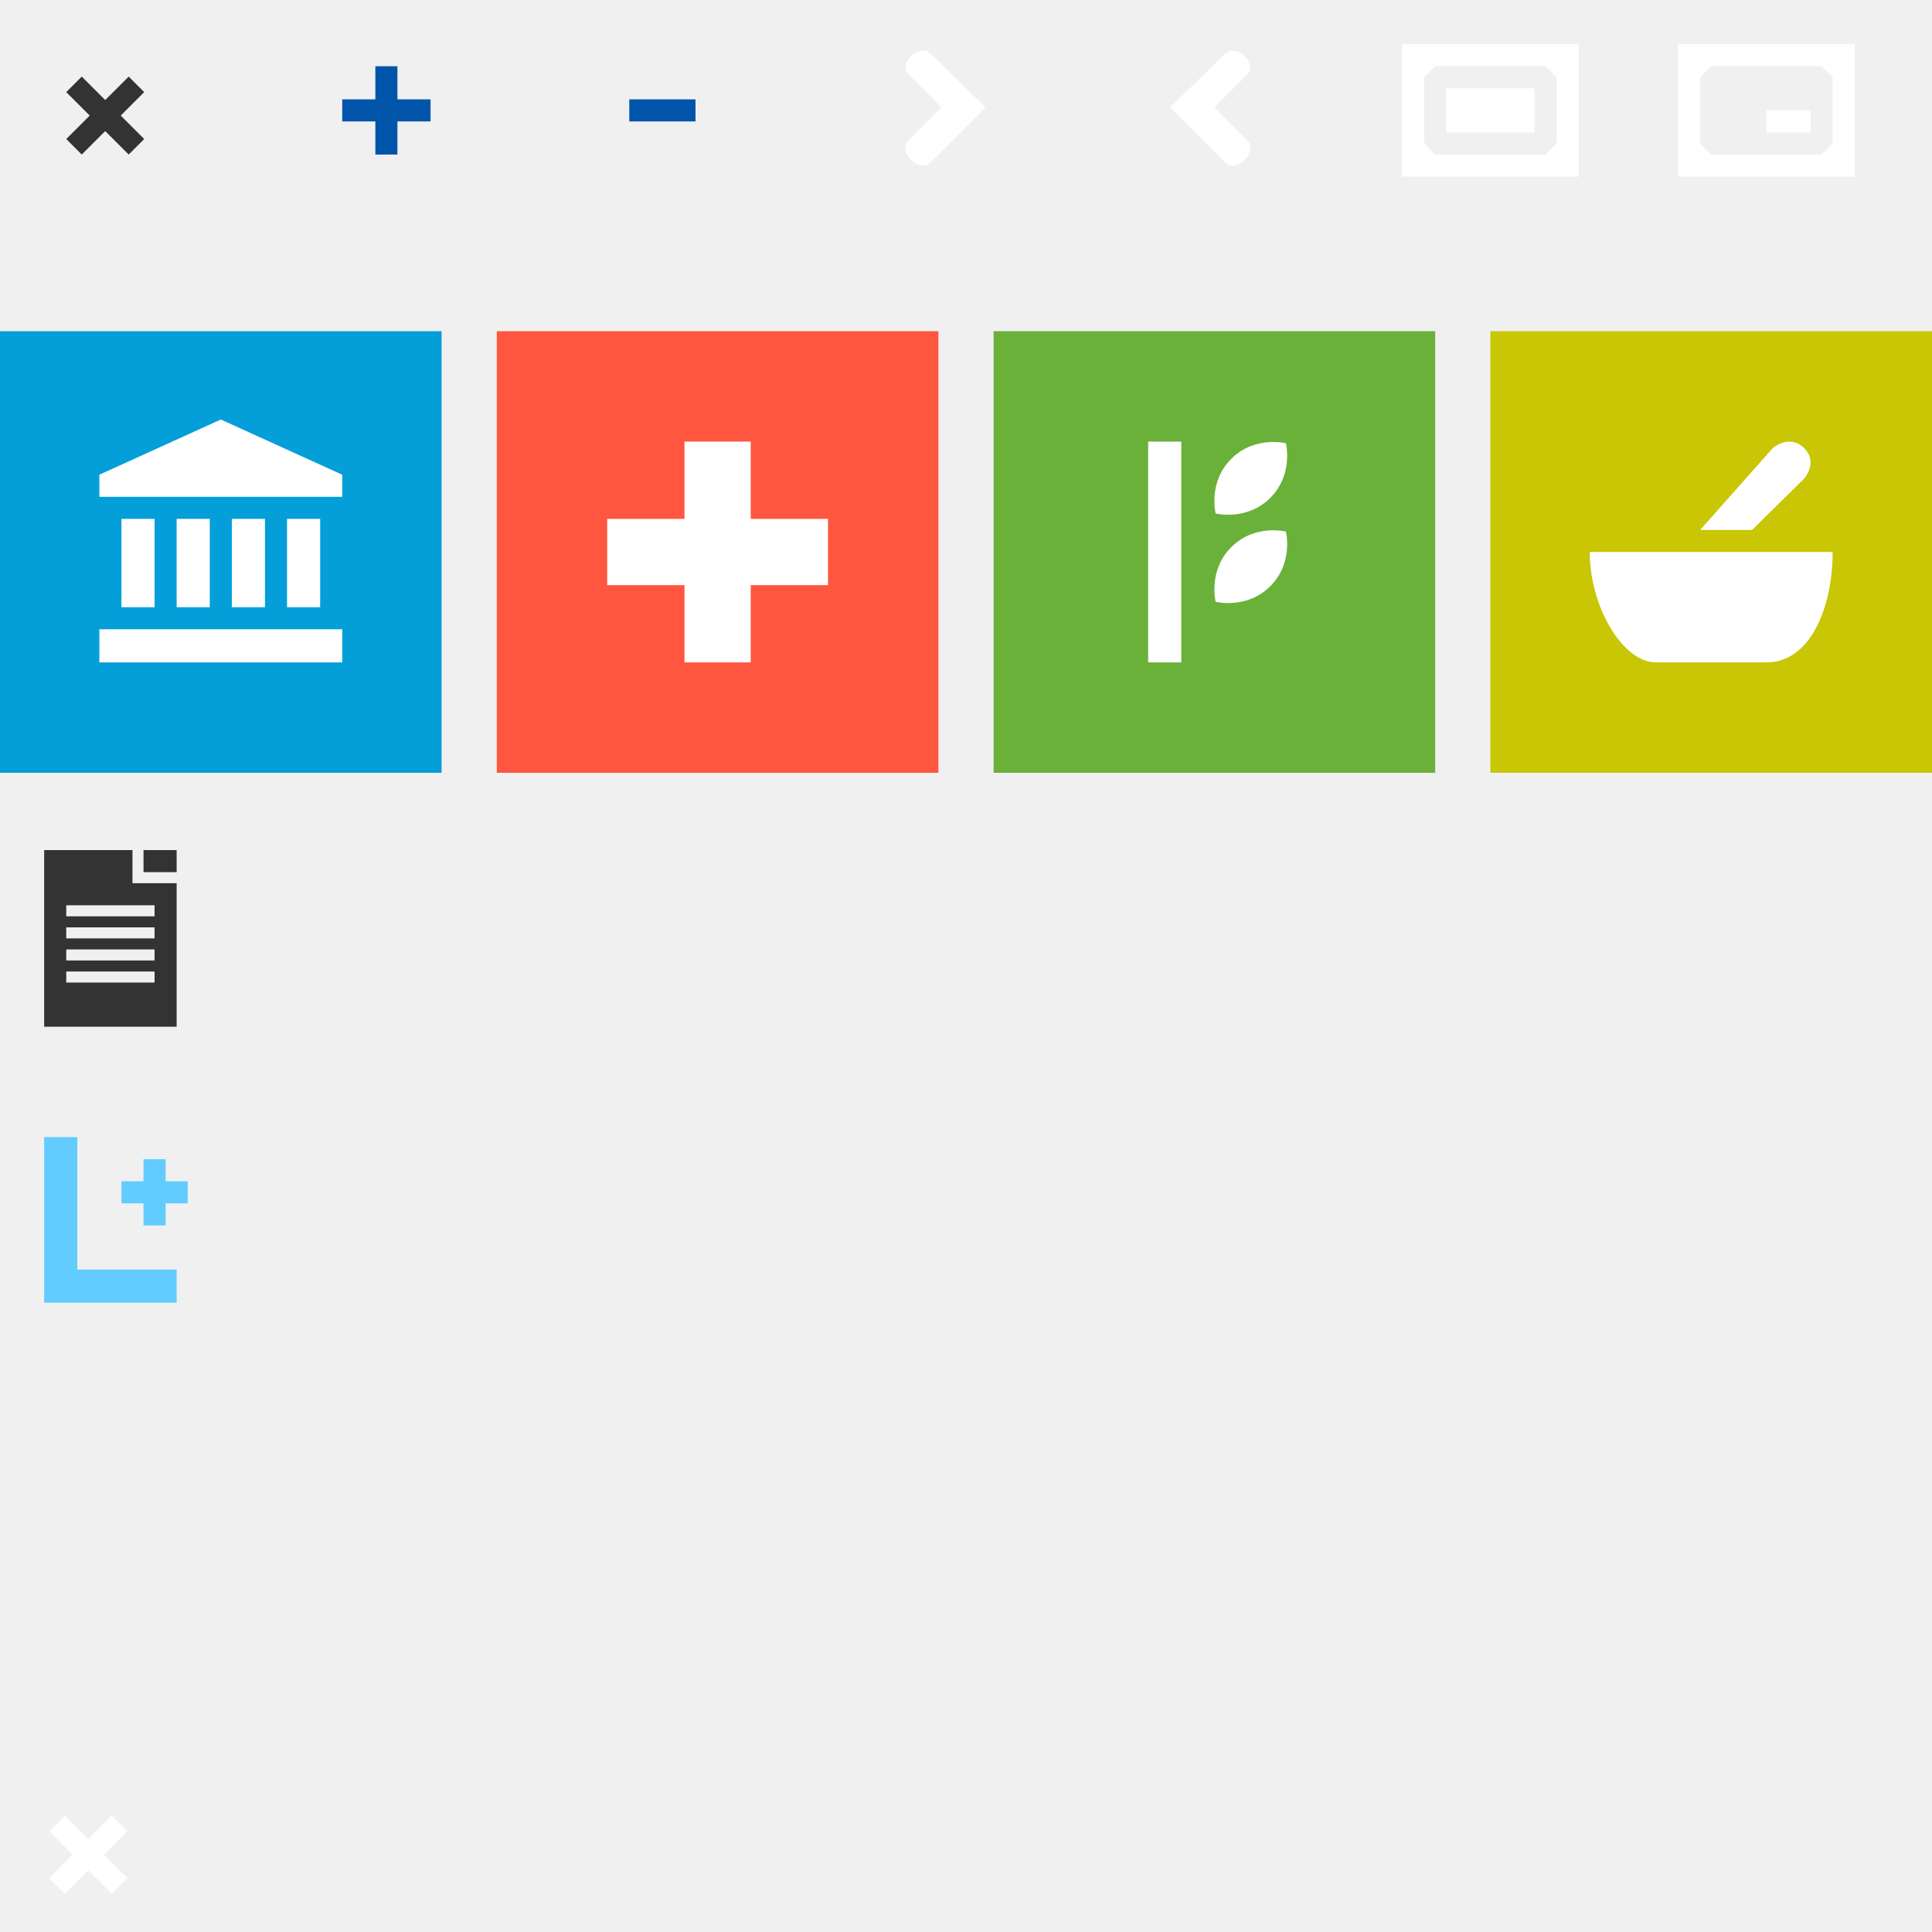
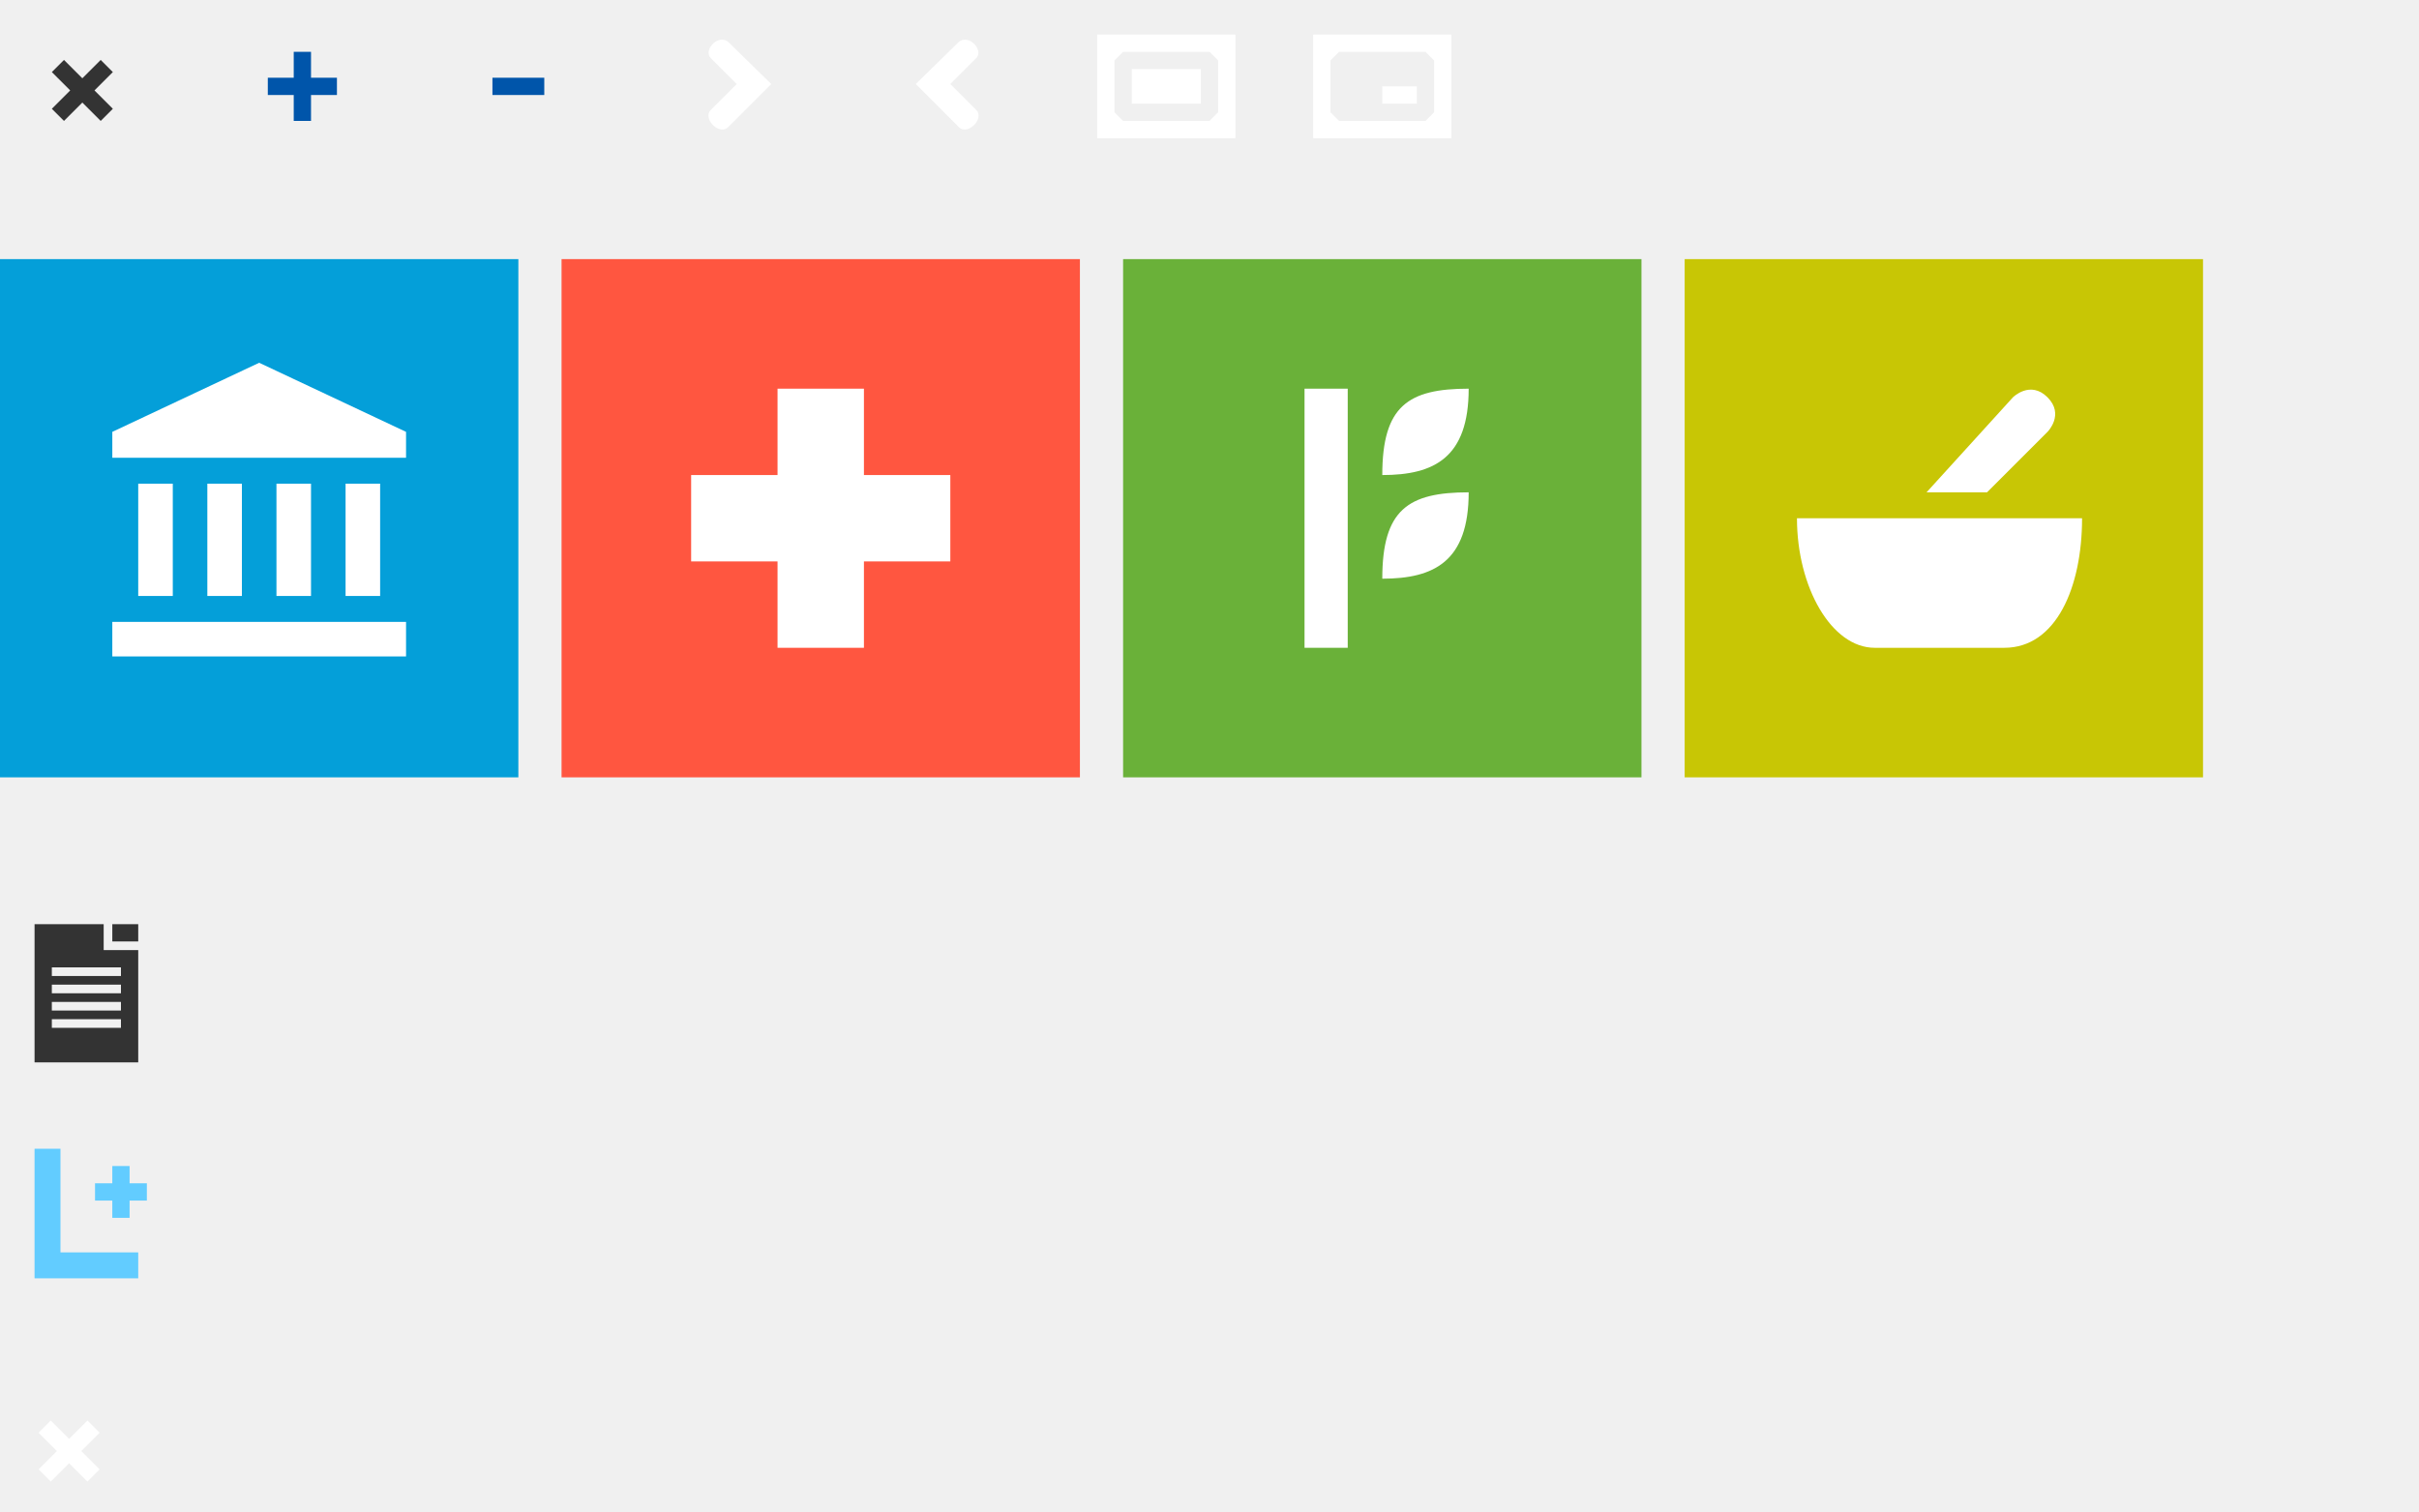
- <svg xmlns="http://www.w3.org/2000/svg" width="175" height="175" id="svg2" version="1.1">
+ <svg xmlns="http://www.w3.org/2000/svg" width="280" height="175" id="svg2" version="1.1">
  <defs id="defs4" />
  <g id="layer2" style="display:none" transform="translate(0,-75)">
-     <rect style="color:#000000;fill:#ececec;fill-opacity:1;fill-rule:nonzero;stroke:none;stroke-width:1;marker:none;visibility:visible;display:inline;overflow:visible;enable-background:accumulate" id="rect4362" width="175" height="175" x="0" y="75" />
+     <rect style="color:#000000;fill:#ececec;fill-opacity:1;fill-rule:nonzero;stroke:none;stroke-width:1;marker:none;visibility:visible;display:inline;overflow:visible;enable-background:accumulate" id="rect4362" width="280" height="175" x="0" y="75" />
    <rect style="color:#000000;fill:#cccccc;fill-opacity:1;fill-rule:nonzero;stroke:none;stroke-width:1;marker:none;visibility:visible;display:inline;overflow:visible;enable-background:accumulate" id="rect3064" width="20" height="20" x="150" y="75" />
  </g>
  <g id="layer1" transform="translate(0,-877.3622)" style="display:inline">
-     <path id="path13368" d="m 90,907.362 0,40 40,0 0,-40 z" style="color:#000000;fill:#6ab139;fill-opacity:1;fill-rule:nonzero;stroke:none;stroke-width:1;marker:none;visibility:visible;display:inline;overflow:visible;enable-background:accumulate" />
-     <rect style="color:#000000;fill:#ffffff;fill-opacity:1;fill-rule:nonzero;stroke:none;stroke-width:1;marker:none;visibility:visible;display:inline;overflow:visible;enable-background:accumulate" id="rect13370" width="3" height="20" x="104" y="917.362" />
-     <path id="path13376" d="m 115.063,922.46 c 2.121,-2.121 1.414,-4.95 1.414,-4.95 0,0 -2.828,-0.707 -4.95,1.414 -2.121,2.121 -1.414,4.95 -1.414,4.95 0,0 2.828,0.707 4.95,-1.414 z" style="fill:#ffffff;fill-opacity:1;stroke:none;display:inline" />
-     <path style="fill:#ffffff;fill-opacity:1;stroke:none;display:inline" d="m 115.063,930.46 c 2.121,-2.121 1.414,-4.95 1.414,-4.95 0,0 -2.828,-0.707 -4.95,1.414 -2.121,2.121 -1.414,4.95 -1.414,4.95 0,0 2.828,0.707 4.95,-1.414 z" id="path13378" />
-     <path id="path13401" d="m 135,907.362 0,40 40,0 0,-40 z" style="color:#000000;fill:#c8c605;fill-opacity:1;fill-rule:nonzero;stroke:none;stroke-width:1;marker:none;visibility:visible;display:inline;overflow:visible;enable-background:accumulate" />
-     <path id="path13403" d="m 144,927.362 c 0,5 3,10 6,10 l 10,0 c 4,0 6,-5 6,-10 z" style="fill:#ffffff;fill-opacity:1;stroke:none" />
-     <path id="path13405" d="m 154,925.362 4.704,0 4.704,-4.636 c 0,0 1.331,-1.47 0,-2.781 -1.331,-1.311 -2.823,0 -2.823,0 z" style="fill:#ffffff;fill-opacity:1;stroke:none" />
+     <path id="path13368" d="m 90,782.362 0,40 40,0 0,-40 z" style="color:#000000;fill:#6ab139;fill-opacity:1;fill-rule:nonzero;stroke:none;stroke-width:1;marker:none;visibility:visible;display:inline;overflow:visible;enable-background:accumulate" />
+     <rect style="color:#000000;fill:#ffffff;fill-opacity:1;fill-rule:nonzero;stroke:none;stroke-width:1;marker:none;visibility:visible;display:inline;overflow:visible;enable-background:accumulate" id="rect13370" width="3" height="20" x="104" y="792.362" />
+     <path id="path13376" d="m 115.063,797.46 c 2.121,-2.121 1.414,-4.95 1.414,-4.95 0,0 -2.828,-0.707 -4.95,1.414 -2.121,2.121 -1.414,4.95 -1.414,4.95 0,0 2.828,0.707 4.95,-1.414 z" style="fill:#ffffff;fill-opacity:1;stroke:none;display:inline" />
+     <path style="fill:#ffffff;fill-opacity:1;stroke:none;display:inline" d="m 115.063,805.46 c 2.121,-2.121 1.414,-4.95 1.414,-4.95 0,0 -2.828,-0.707 -4.95,1.414 -2.121,2.121 -1.414,4.95 -1.414,4.95 0,0 2.828,0.707 4.95,-1.414 z" id="path13378" />
+     <path id="path13401" d="m 135,782.362 0,40 40,0 0,-40 z" style="color:#000000;fill:#c8c605;fill-opacity:1;fill-rule:nonzero;stroke:none;stroke-width:1;marker:none;visibility:visible;display:inline;overflow:visible;enable-background:accumulate" />
+     <path id="path13403" d="m 144,802.362 c 0,5 3,10 6,10 l 10,0 c 4,0 6,-5 6,-10 z" style="fill:#ffffff;fill-opacity:1;stroke:none" />
+     <path id="path13405" d="m 154,800.362 4.704,0 4.704,-4.636 c 0,0 1.331,-1.47 0,-2.781 -1.331,-1.311 -2.823,0 -2.823,0 z" style="fill:#ffffff;fill-opacity:1;stroke:none" />
    <rect style="color:#000000;fill:#ffe500;fill-opacity:1;fill-rule:nonzero;stroke:none;stroke-width:1;marker:none;visibility:visible;display:inline;overflow:visible;enable-background:accumulate" id="rect13435" width="20" height="20" x="420" y="882.362" />
    <rect y="922.362" x="420" height="20" width="20" id="rect13437" style="color:#000000;fill:#cce70c;fill-opacity:1;fill-rule:nonzero;stroke:none;stroke-width:1;marker:none;visibility:visible;display:inline;overflow:visible;enable-background:accumulate" />
    <rect style="color:#000000;fill:#fd8100;fill-opacity:1;fill-rule:nonzero;stroke:none;stroke-width:1;marker:none;visibility:visible;display:inline;overflow:visible;enable-background:accumulate" id="rect13439" width="20" height="20" x="420" y="962.362" />
    <rect y="1002.362" x="420" height="20" width="20" id="rect13441" style="color:#000000;fill:#cbecf3;fill-opacity:1;fill-rule:nonzero;stroke:none;stroke-width:1;marker:none;visibility:visible;display:inline;overflow:visible;enable-background:accumulate" />
    <rect y="902.362" x="420" height="20" width="20" id="rect13443" style="color:#000000;fill:#fbb3d9;fill-opacity:1;fill-rule:nonzero;stroke:none;stroke-width:1;marker:none;visibility:visible;display:inline;overflow:visible;enable-background:accumulate" />
    <rect style="color:#000000;fill:#fc351e;fill-opacity:1;fill-rule:nonzero;stroke:none;stroke-width:1;marker:none;visibility:visible;display:inline;overflow:visible;enable-background:accumulate" id="rect13445" width="20" height="20" x="420" y="942.362" />
    <rect y="982.362" x="420" height="20" width="20" id="rect13447" style="color:#000000;fill:#7fc41c;fill-opacity:1;fill-rule:nonzero;stroke:none;stroke-width:1;marker:none;visibility:visible;display:inline;overflow:visible;enable-background:accumulate" />
    <rect style="color:#000000;fill:#50aacd;fill-opacity:1;fill-rule:nonzero;stroke:none;stroke-width:1;marker:none;visibility:visible;display:inline;overflow:visible;enable-background:accumulate" id="rect13449" width="20" height="20" x="420" y="1022.362" />
    <text xml:space="preserve" style="font-size:40px;font-style:normal;font-variant:normal;font-weight:normal;font-stretch:normal;line-height:125%;letter-spacing:0px;word-spacing:0px;fill:#333333;fill-opacity:1;stroke:none;font-family:Sans;-inkscape-font-specification:Helvetica" x="451" y="894.362" id="text13489">
      <tspan id="tspan13491" x="451" y="894.362" style="font-size:10px;font-style:normal;font-variant:normal;font-weight:bold;font-stretch:normal;fill:#333333;fill-opacity:1;font-family:Helvetica Neue LT Std;-inkscape-font-specification:Helvetica Neue LT Std Bold">Poverty</tspan>
    </text>
    <text id="text13493" y="914.362" x="451" style="font-size:40px;font-style:normal;font-variant:normal;font-weight:normal;font-stretch:normal;line-height:125%;letter-spacing:0px;word-spacing:0px;fill:#333333;fill-opacity:1;stroke:none;font-family:Sans;-inkscape-font-specification:Helvetica" xml:space="preserve">
      <tspan style="font-size:10px;font-style:normal;font-variant:normal;font-weight:bold;font-stretch:normal;fill:#333333;fill-opacity:1;font-family:Helvetica Neue LT Std;-inkscape-font-specification:Helvetica Neue LT Std Bold" y="914.362" x="451" id="tspan13495">Health</tspan>
    </text>
    <text xml:space="preserve" style="font-size:40px;font-style:normal;font-variant:normal;font-weight:normal;font-stretch:normal;line-height:125%;letter-spacing:0px;word-spacing:0px;fill:#333333;fill-opacity:1;stroke:none;font-family:Sans;-inkscape-font-specification:Helvetica" x="451" y="934.362" id="text13497">
      <tspan id="tspan13499" x="451" y="934.362" style="font-size:10px;font-style:normal;font-variant:normal;font-weight:bold;font-stretch:normal;fill:#333333;fill-opacity:1;font-family:Helvetica Neue LT Std;-inkscape-font-specification:Helvetica Neue LT Std Bold">Education</tspan>
    </text>
    <text id="text13501" y="954.362" x="451" style="font-size:40px;font-style:normal;font-variant:normal;font-weight:normal;font-stretch:normal;line-height:125%;letter-spacing:0px;word-spacing:0px;fill:#333333;fill-opacity:1;stroke:none;font-family:Sans;-inkscape-font-specification:Helvetica" xml:space="preserve">
      <tspan style="font-size:10px;font-style:normal;font-variant:normal;font-weight:bold;font-stretch:normal;fill:#333333;fill-opacity:1;font-family:Helvetica Neue LT Std;-inkscape-font-specification:Helvetica Neue LT Std Bold" y="954.362" x="451" id="tspan13503">Disease</tspan>
    </text>
    <text xml:space="preserve" style="font-size:40px;font-style:normal;font-variant:normal;font-weight:normal;font-stretch:normal;line-height:125%;letter-spacing:0px;word-spacing:0px;fill:#333333;fill-opacity:1;stroke:none;font-family:Sans;-inkscape-font-specification:Helvetica" x="451" y="974.362" id="text13505">
      <tspan id="tspan13507" x="451" y="974.362" style="font-size:10px;font-style:normal;font-variant:normal;font-weight:bold;font-stretch:normal;fill:#333333;fill-opacity:1;font-family:Helvetica Neue LT Std;-inkscape-font-specification:Helvetica Neue LT Std Bold">Gender Equality</tspan>
    </text>
    <text id="text13509" y="994.362" x="451" style="font-size:40px;font-style:normal;font-variant:normal;font-weight:normal;font-stretch:normal;line-height:125%;letter-spacing:0px;word-spacing:0px;fill:#333333;fill-opacity:1;stroke:none;font-family:Sans;-inkscape-font-specification:Helvetica" xml:space="preserve">
      <tspan style="font-size:10px;font-style:normal;font-variant:normal;font-weight:bold;font-stretch:normal;fill:#333333;fill-opacity:1;font-family:Helvetica Neue LT Std;-inkscape-font-specification:Helvetica Neue LT Std Bold" y="994.362" x="451" id="tspan13511">Environment</tspan>
    </text>
    <text xml:space="preserve" style="font-size:40px;font-style:normal;font-variant:normal;font-weight:normal;font-stretch:normal;line-height:125%;letter-spacing:0px;word-spacing:0px;fill:#333333;fill-opacity:1;stroke:none;font-family:Sans;-inkscape-font-specification:Helvetica" x="451" y="1014.362" id="text13513">
      <tspan id="tspan13515" x="451" y="1014.362" style="font-size:10px;font-style:normal;font-variant:normal;font-weight:bold;font-stretch:normal;fill:#333333;fill-opacity:1;font-family:Helvetica Neue LT Std;-inkscape-font-specification:Helvetica Neue LT Std Bold">Child Mortality</tspan>
    </text>
    <text id="text13517" y="1034.362" x="451" style="font-size:40px;font-style:normal;font-variant:normal;font-weight:normal;font-stretch:normal;line-height:125%;letter-spacing:0px;word-spacing:0px;fill:#333333;fill-opacity:1;stroke:none;font-family:Sans;-inkscape-font-specification:Helvetica" xml:space="preserve">
      <tspan style="font-size:10px;font-style:normal;font-variant:normal;font-weight:bold;font-stretch:normal;fill:#333333;fill-opacity:1;font-family:Helvetica Neue LT Std;-inkscape-font-specification:Helvetica Neue LT Std Bold" y="1034.362" x="451" id="tspan13519">Partnership</tspan>
    </text>
-     <path style="fill:#333333;fill-opacity:1;stroke:none" d="m 4,954.362 0,16 12,0 0,-13 -4,0 0,-3 -8,0 z m 9,0 0,2 3,0 0,-2 -3,0 z m -7,5 8,0 0,1 -8,0 0,-1 z m 0,2 8,0 0,1 -8,0 0,-1 z m 0,2 8,0 0,1 -8,0 0,-1 z m 0,2 8,0 0,1 -8,0 0,-1 z" id="path13523" />
+     <path style="fill:#333333;fill-opacity:1;stroke:none" d="m 4,984.362 0,16 12,0 0,-13 -4,0 0,-3 -8,0 z m 9,0 0,2 3,0 0,-2 -3,0 z m -7,5 8,0 0,1 -8,0 0,-1 z m 0,2 8,0 0,1 -8,0 0,-1 z m 0,2 8,0 0,1 -8,0 0,-1 z m 0,2 8,0 0,1 -8,0 0,-1 z" id="path13523" />
    <rect transform="matrix(0.7071068,0.7071068,-0.7071068,0.7071068,0,0)" style="color:#000000;fill:#ffffff;fill-opacity:1;fill-rule:nonzero;stroke:none;stroke-width:1;marker:none;visibility:visible;display:inline;overflow:visible;enable-background:accumulate" id="rect15156" width="2" height="8" x="743.839" y="729.525" />
    <rect y="-748.839" x="732.525" height="8" width="2" id="rect15158" style="color:#000000;fill:#ffffff;fill-opacity:1;fill-rule:nonzero;stroke:none;stroke-width:1;marker:none;visibility:visible;display:inline;overflow:visible;enable-background:accumulate" transform="matrix(-0.7071068,0.7071068,-0.7071068,-0.7071068,0,0)" />
    <path style="color:#000000;fill:#7b39b1;fill-opacity:1;fill-rule:nonzero;stroke:none;stroke-width:1;marker:none;visibility:visible;display:inline;overflow:visible;enable-background:accumulate" d="m 0,1072.362 0,40 40,0 0,-40 z" id="path32076" />
    <path id="path32078" d="m 8,1083.362 0,14.97 10,0.03 0,-11 -4,0 0,-4 z m 7,0 0,3 3,0 0,-2.97 z" style="color:#000000;fill:#ffffff;fill-opacity:1;fill-rule:nonzero;stroke:none;stroke-width:1;marker:none;visibility:visible;display:inline;overflow:visible;enable-background:accumulate" />
    <path style="color:#000000;fill:#ffffff;fill-opacity:1;fill-rule:nonzero;stroke:none;stroke-width:1;marker:none;visibility:visible;display:inline;overflow:visible;enable-background:accumulate" d="m 22,1086.362 0,11 8,0 0,-11 z" id="path32080" />
    <path id="path32082" d="m 25,1098.362 0,1 7,0 0,-11 -1,0 0,10 z" style="color:#000000;fill:#ffffff;fill-opacity:1;fill-rule:nonzero;stroke:none;stroke-width:1;marker:none;visibility:visible;display:inline;overflow:visible;enable-background:accumulate" />
    <rect y="1087.362" x="27" height="3" width="1" id="rect32084" style="color:#000000;fill:#7b39b1;fill-opacity:1;fill-rule:nonzero;stroke:none;stroke-width:1;marker:none;visibility:visible;display:inline;overflow:visible;enable-background:accumulate" />
    <rect style="color:#000000;fill:#7b39b1;fill-opacity:1;fill-rule:nonzero;stroke:none;stroke-width:1;marker:none;visibility:visible;display:inline;overflow:visible;enable-background:accumulate" id="rect32669" width="1" height="3" x="1088.362" y="-29" transform="matrix(0,1,-1,0,0,0)" />
-     <path id="path32671" d="m 4,980.362 0,15 12,0 0,-3 -9,0 0,-12 z" style="fill:#62ccff;fill-opacity:1;stroke:none" />
-     <path style="color:#000000;fill:#62ccff;fill-opacity:1;fill-rule:nonzero;stroke:none;stroke-width:1;marker:none;visibility:visible;display:inline;overflow:visible;enable-background:accumulate" d="m 13,982.362 0,2 -2,0 0,2 2,0 0,2 2,0 0,-2 2,0 0,-2 -2,0 0,-2 z" id="rect32673" />
+     <path id="path32671" d="m 4,1010.362 0,15 12,0 0,-3 -9,0 0,-12 z" style="fill:#62ccff;fill-opacity:1;stroke:none" />
+     <path style="color:#000000;fill:#62ccff;fill-opacity:1;fill-rule:nonzero;stroke:none;stroke-width:1;marker:none;visibility:visible;display:inline;overflow:visible;enable-background:accumulate" d="m 13,1012.362 0,2 -2,0 0,2 2,0 0,2 2,0 0,-2 2,0 0,-2 -2,0 0,-2 z" id="rect32673" />
    <path style="color:#000000;fill:#ffffff;fill-opacity:1;fill-rule:nonzero;stroke:none;stroke-width:1;marker:none;visibility:visible;display:inline;overflow:visible;enable-background:accumulate" d="m 82.273,884.09 3,3 -3,3 c -1,1 1,3 2,2 l 5,-5 -4.845,-4.742 c -1.155,-1.258 -3.103,0.793 -2.155,1.742 z" id="rect7239" />
    <path style="color:#000000;fill:#0055aa;fill-opacity:1;fill-rule:nonzero;stroke:none;stroke-width:1;marker:none;visibility:visible;display:inline;overflow:visible;enable-background:accumulate" d="m 34,883.362 0,3 -3,0 0,2 3,0 0,3 2,0 0,-3 3,0 0,-2 -3,0 0,-3 -2,0 z" id="rect7227" />
    <path style="color:#000000;fill:#333333;fill-opacity:1;fill-rule:nonzero;stroke:none;stroke-width:1;marker:none;visibility:visible;display:inline;overflow:visible;enable-background:accumulate" d="M 7.406,884.3 6,885.706 l 2.125,2.125 -2.125,2.125 1.406,1.406 2.125,-2.125 2.125,2.125 1.406,-1.406 -2.125,-2.125 2.125,-2.125 -1.406,-1.406 -2.125,2.125 -2.125,-2.125 z" id="rect7233" />
    <rect transform="matrix(0,1,-1,0,0,0)" style="color:#000000;fill:#0055aa;fill-opacity:1;fill-rule:nonzero;stroke:none;stroke-width:1;marker:none;visibility:visible;display:inline;overflow:visible;enable-background:accumulate" id="rect7237" width="2" height="6" x="886.362" y="-63" />
    <path id="path3067" d="m 113,884.09 -3,3 3,3 c 1,1 -1,3 -2,2 l -5,-5 4.845,-4.742 C 112,881.09 113.948,883.141 113,884.09 z" style="color:#000000;fill:#ffffff;fill-opacity:1;fill-rule:nonzero;stroke:none;stroke-width:1;marker:none;visibility:visible;display:inline;overflow:visible;enable-background:accumulate" />
-     <path transform="translate(0,802.3622)" style="display:inline;fill:#ffffff;fill-opacity:1;stroke:none" d="m 127,79 0,2 0,8 0,2 2,0 14,0 0,-2 0,-8 0,-2 -2,0 z m 3,2 10,0 1,1 0,6 -1,1 -10,0 -1,-1 0,-6 z" id="path3991" />
+     <path transform="translate(0,802.3622)" style="fill:#ffffff;fill-opacity:1;stroke:none;display:inline" d="m 127,79 0,2 0,8 0,2 2,0 14,0 0,-2 0,-8 0,-2 -2,0 z m 3,2 10,0 1,1 0,6 -1,1 -10,0 -1,-1 0,-6 z" id="path3991" />
    <rect style="color:#000000;fill:#ffffff;fill-opacity:1;fill-rule:nonzero;stroke:none;stroke-width:1;marker:none;visibility:visible;display:inline;overflow:visible;enable-background:accumulate" id="rect3997" width="8" height="4" x="131" y="885.362" />
-     <path transform="translate(0,802.3622)" id="path3337" d="m 152,79 0,2 0,8 0,2 2,0 14,0 0,-2 0,-8 0,-2 -2,0 z m 3,2 10,0 1,1 0,6 -1,1 -10,0 -1,-1 0,-6 z" style="display:inline;fill:#ffffff;fill-opacity:1;stroke:none" />
+     <path transform="translate(0,802.3622)" id="path3337" d="m 152,79 0,2 0,8 0,2 2,0 14,0 0,-2 0,-8 0,-2 -2,0 z m 3,2 10,0 1,1 0,6 -1,1 -10,0 -1,-1 0,-6 z" style="fill:#ffffff;fill-opacity:1;stroke:none;display:inline" />
    <rect y="887.362" x="160" height="2" width="4" id="rect3339" style="color:#000000;fill:#ffffff;fill-opacity:1;fill-rule:nonzero;stroke:none;stroke-width:1;marker:none;visibility:visible;display:inline;overflow:visible;enable-background:accumulate" />
-     <path style="display:inline;color:#000000;fill:#049fd9;fill-opacity:1;fill-rule:nonzero;stroke:none;stroke-width:1;marker:none;visibility:visible;overflow:visible;enable-background:accumulate" d="m 0,907.362 0,40 40,0 0,-40 z" id="rect13285" />
-     <path style="display:inline;color:#000000;fill:#ff5640;fill-opacity:1;fill-rule:nonzero;stroke:none;stroke-width:1;marker:none;visibility:visible;overflow:visible;enable-background:accumulate" d="m 45,907.362 0,40 40,0 0,-40 z" id="rect13305" />
-     <path style="display:inline;color:#000000;fill:#ffffff;fill-opacity:1;fill-rule:nonzero;stroke:none;stroke-width:1;marker:none;visibility:visible;overflow:visible;enable-background:accumulate" d="M 62 40 L 62 47 L 55 47 L 55 53 L 62 53 L 62 60 L 68 60 L 68 53 L 75 53 L 75 47 L 68 47 L 68 40 L 62 40 z " id="rect3345" transform="translate(0,877.3622)" />
-     <g style="display:inline" id="g4134">
-       <path transform="translate(0,877.3622)" id="path3354" d="M 9,45 31,45 31,43 20,38 9,43 z" style="fill:#ffffff;stroke:none;stroke-width:1px;stroke-linecap:butt;stroke-linejoin:miter;stroke-opacity:1;fill-opacity:1" />
+     <path style="color:#000000;fill:#049fd9;fill-opacity:1;fill-rule:nonzero;stroke:none;stroke-width:1;marker:none;visibility:visible;display:inline;overflow:visible;enable-background:accumulate" d="m 0,782.362 0,40 40,0 0,-40 z" id="rect13285" />
+     <path style="color:#000000;fill:#ff5640;fill-opacity:1;fill-rule:nonzero;stroke:none;stroke-width:1;marker:none;visibility:visible;display:inline;overflow:visible;enable-background:accumulate" d="m 45,782.362 0,40 40,0 0,-40 z" id="rect13305" />
+     <path style="color:#000000;fill:#ffffff;fill-opacity:1;fill-rule:nonzero;stroke:none;stroke-width:1;marker:none;visibility:visible;display:inline;overflow:visible;enable-background:accumulate" d="m 62,792.362 0,7 -7,0 0,6 7,0 0,7 6,0 0,-7 7,0 0,-6 -7,0 0,-7 -6,0 z" id="rect3345" />
+     <g style="display:inline" id="g4134" transform="translate(0,-125)">
+       <path transform="translate(0,877.3622)" id="path3354" d="M 9,45 31,45 31,43 20,38 9,43 z" style="fill:#ffffff;fill-opacity:1;stroke:none" />
      <rect transform="translate(0,877.3622)" y="47" x="11" height="8" width="3" id="rect4124" style="color:#000000;fill:#ffffff;fill-opacity:1;fill-rule:nonzero;stroke:none;stroke-width:1;marker:none;visibility:visible;display:inline;overflow:visible;enable-background:accumulate" />
      <rect style="color:#000000;fill:#ffffff;fill-opacity:1;fill-rule:nonzero;stroke:none;stroke-width:1;marker:none;visibility:visible;display:inline;overflow:visible;enable-background:accumulate" id="rect4126" width="3" height="8" x="16" y="924.362" />
      <rect y="924.362" x="21" height="8" width="3" id="rect4128" style="color:#000000;fill:#ffffff;fill-opacity:1;fill-rule:nonzero;stroke:none;stroke-width:1;marker:none;visibility:visible;display:inline;overflow:visible;enable-background:accumulate" />
      <rect style="color:#000000;fill:#ffffff;fill-opacity:1;fill-rule:nonzero;stroke:none;stroke-width:1;marker:none;visibility:visible;display:inline;overflow:visible;enable-background:accumulate" id="rect4130" width="3" height="8" x="26" y="924.362" />
      <rect transform="matrix(0,1,-1,0,0,0)" y="-31" x="934.362" height="22" width="3" id="rect4132" style="color:#000000;fill:#ffffff;fill-opacity:1;fill-rule:nonzero;stroke:none;stroke-width:1;marker:none;visibility:visible;display:inline;overflow:visible;enable-background:accumulate" />
    </g>
    <g id="g4219" transform="translate(5.5,91.99359)">
      <rect y="40.369" x="74.5" height="600" width="960" id="rect4217" style="color:#000000;fill:#ffffff;fill-opacity:1;fill-rule:nonzero;stroke:none;stroke-width:1;marker:none;visibility:visible;display:inline;overflow:visible;enable-background:accumulate" />
      <path id="rect4162" d="m 74.5,40.369 0,0.503 0,598.994 0,0.503 0.502,0 958.996,0 0.502,0 0,-0.503 0,-598.994 0,-0.503 -0.502,0 -958.996,0 -0.502,0 z m 1.004,1.006 957.993,0 0,597.989 -957.993,0 0,-597.989 z" style="font-size:medium;font-style:normal;font-variant:normal;font-weight:normal;font-stretch:normal;text-indent:0;text-align:start;text-decoration:none;line-height:normal;letter-spacing:normal;word-spacing:normal;text-transform:none;direction:ltr;block-progression:tb;writing-mode:lr-tb;text-anchor:start;baseline-shift:baseline;color:#000000;fill:#000000;fill-opacity:1;fill-rule:nonzero;stroke:none;stroke-width:1;marker:none;visibility:visible;display:inline;overflow:visible;enable-background:accumulate;font-family:Sans;-inkscape-font-specification:Sans" />
    </g>
    <text xml:space="preserve" style="font-size:40px;font-style:normal;font-variant:normal;font-weight:normal;font-stretch:normal;line-height:125%;letter-spacing:0px;word-spacing:0px;fill:#000000;fill-opacity:1;stroke:none;font-family:Sans;-inkscape-font-specification:Helvetica" x="139.103" y="247.362" id="text4169">
      <tspan id="tspan4171" x="139.103" y="247.362" style="font-size:13px;font-style:normal;font-variant:normal;font-weight:bold;font-stretch:normal;font-family:Helvetica Neue LT Std;-inkscape-font-specification:Helvetica Neue LT Std Bold">Projects</tspan>
    </text>
    <text id="text4173" y="267.362" x="148.986" style="font-size:40px;font-style:normal;font-variant:normal;font-weight:normal;font-stretch:normal;line-height:125%;letter-spacing:0px;word-spacing:0px;fill:#000000;fill-opacity:1;stroke:none;font-family:Sans;-inkscape-font-specification:Helvetica" xml:space="preserve">
      <tspan style="font-size:13px;font-style:normal;font-variant:normal;font-weight:normal;font-stretch:normal;font-family:Helvetica Neue LT Std;-inkscape-font-specification:Helvetica Neue LT Std" y="267.362" x="148.986" id="tspan4175">Project Overview</tspan>
    </text>
    <text xml:space="preserve" style="font-size:40px;font-style:normal;font-variant:normal;font-weight:normal;font-stretch:normal;line-height:125%;letter-spacing:0px;word-spacing:0px;fill:#000000;fill-opacity:1;stroke:none;font-family:Sans;-inkscape-font-specification:Helvetica" x="148.986" y="287.362" id="text4177">
      <tspan id="tspan4179" x="148.986" y="287.362" style="font-size:13px;font-style:normal;font-variant:normal;font-weight:normal;font-stretch:normal;font-family:Helvetica Neue LT Std;-inkscape-font-specification:Helvetica Neue LT Std">Project Profiles</tspan>
    </text>
    <text id="text4183" y="407.362" x="139.103" style="font-size:40px;font-style:normal;font-variant:normal;font-weight:normal;font-stretch:normal;line-height:125%;letter-spacing:0px;word-spacing:0px;fill:#000000;fill-opacity:1;stroke:none;font-family:Sans;-inkscape-font-specification:Helvetica" xml:space="preserve">
      <tspan style="font-size:13px;font-style:normal;font-variant:normal;font-weight:bold;font-stretch:normal;font-family:Helvetica Neue LT Std;-inkscape-font-specification:Helvetica Neue LT Std Bold" y="407.362" x="139.103" id="tspan4185">Feedback</tspan>
    </text>
    <text xml:space="preserve" style="font-size:40px;font-style:normal;font-variant:normal;font-weight:normal;font-stretch:normal;line-height:125%;letter-spacing:0px;word-spacing:0px;fill:#000000;fill-opacity:1;stroke:none;font-family:Sans;-inkscape-font-specification:Helvetica" x="139.103" y="437.362" id="text4187">
      <tspan id="tspan4189" x="139.103" y="437.362" style="font-size:13px;font-style:normal;font-variant:normal;font-weight:bold;font-stretch:normal;font-family:Helvetica Neue LT Std;-inkscape-font-specification:Helvetica Neue LT Std Bold">Downloads</tspan>
    </text>
    <text id="text4191" y="347.362" x="140.091" style="font-size:40px;font-style:normal;font-variant:normal;font-weight:normal;font-stretch:normal;line-height:125%;letter-spacing:0px;word-spacing:0px;fill:#000000;fill-opacity:1;stroke:none;font-family:Sans;-inkscape-font-specification:Helvetica" xml:space="preserve">
      <tspan style="font-size:13px;font-style:normal;font-variant:normal;font-weight:bold;font-stretch:normal;font-family:Helvetica Neue LT Std;-inkscape-font-specification:Helvetica Neue LT Std Bold" y="347.362" x="140.091" id="tspan4193">About</tspan>
    </text>
    <text xml:space="preserve" style="font-size:40px;font-style:normal;font-variant:normal;font-weight:normal;font-stretch:normal;line-height:125%;letter-spacing:0px;word-spacing:0px;fill:#000000;fill-opacity:1;stroke:none;font-family:Sans;-inkscape-font-specification:Helvetica" x="139.831" y="317.362" id="text4195">
      <tspan id="tspan4197" x="139.831" y="317.362" style="font-size:13px;font-style:normal;font-variant:normal;font-weight:bold;font-stretch:normal;font-family:Helvetica Neue LT Std;-inkscape-font-specification:Helvetica Neue LT Std Bold">Top Donors</tspan>
    </text>
    <text id="text4199" y="246.858" x="279.532" style="font-size:40px;font-style:normal;font-variant:normal;font-weight:normal;font-stretch:normal;line-height:125%;letter-spacing:0px;word-spacing:0px;fill:#000000;fill-opacity:1;stroke:none;font-family:Sans;-inkscape-font-specification:Helvetica" xml:space="preserve">
      <tspan style="font-size:36px;font-style:normal;font-variant:normal;font-weight:bold;font-stretch:normal;font-family:Helvetica Neue LT Std;-inkscape-font-specification:Helvetica Neue LT Std Bold" y="246.858" x="279.532" id="tspan4201">Title</tspan>
    </text>
    <text xml:space="preserve" style="font-size:40px;font-style:normal;font-variant:normal;font-weight:normal;font-stretch:normal;line-height:125%;letter-spacing:0px;word-spacing:0px;fill:#000000;fill-opacity:1;stroke:none;font-family:Sans;-inkscape-font-specification:Helvetica" x="138.986" y="182.362" id="text4203">
      <tspan id="tspan4205" x="138.986" y="182.362" style="font-size:13px;font-style:normal;font-variant:normal;font-weight:normal;font-stretch:normal;font-family:Helvetica Neue LT Std;-inkscape-font-specification:Helvetica Neue LT Std">Breadcrumb</tspan>
    </text>
    <path id="path4207" d="m 220.273,174.59 3,3 -3,3 c -1,1 1,3 2,2 l 5,-5 -4.845,-4.742 c -1.155,-1.258 -3.103,0.793 -2.155,1.742 z" style="color:#000000;fill:#000000;fill-opacity:1;fill-rule:nonzero;stroke:none;stroke-width:1;marker:none;visibility:visible;display:inline;overflow:visible;enable-background:accumulate" />
    <text id="text4209" y="182.362" x="238.986" style="font-size:40px;font-style:normal;font-variant:normal;font-weight:normal;font-stretch:normal;line-height:125%;letter-spacing:0px;word-spacing:0px;fill:#000000;fill-opacity:1;stroke:none;font-family:Sans;-inkscape-font-specification:Helvetica" xml:space="preserve">
      <tspan style="font-size:13px;font-style:normal;font-variant:normal;font-weight:normal;font-stretch:normal;font-family:Helvetica Neue LT Std;-inkscape-font-specification:Helvetica Neue LT Std" y="182.362" x="238.986" id="tspan4211">Breadcrumb</tspan>
    </text>
    <text xml:space="preserve" style="font-size:40px;font-style:normal;font-variant:normal;font-weight:normal;font-stretch:normal;line-height:125%;letter-spacing:0px;word-spacing:0px;fill:#000000;fill-opacity:1;stroke:none;font-family:Sans;-inkscape-font-specification:Helvetica" x="140.091" y="377.362" id="text4213">
      <tspan id="tspan4215" x="140.091" y="377.362" style="font-size:13px;font-style:normal;font-variant:normal;font-weight:bold;font-stretch:normal;font-family:Helvetica Neue LT Std;-inkscape-font-specification:Helvetica Neue LT Std Bold">Glossary</tspan>
    </text>
    <rect style="color:#000000;fill:#ececec;fill-opacity:1;fill-rule:nonzero;stroke:none;stroke-width:1;marker:none;visibility:visible;display:inline;overflow:visible;enable-background:accumulate" id="rect4223" width="680" height="360" x="280" y="272.362" />
-     <path style="color:#000000;fill:#c8c605;fill-opacity:1;fill-rule:nonzero;stroke:none;stroke-width:1;marker:none;visibility:visible;display:inline;overflow:visible;enable-background:accumulate" d="m 205,887.362 0,60 60,0 0,-60 z" id="path4225" />
-     <path style="fill:#ffffff;fill-opacity:1;stroke:none" d="m 218,917.362 c 0,8 4,15 9,15 l 15,0 c 6,0 9,-7 9,-15 z" id="path4227" />
-     <path style="fill:#ffffff;fill-opacity:1;stroke:none" d="m 233,914.362 7,0 7,-7 c 0,0 2,-2 0,-4 -2,-2 -4,0 -4,0 z" id="path4229" />
-     <path style="color:#000000;fill:#6ab139;fill-opacity:1;fill-rule:nonzero;stroke:none;stroke-width:1;marker:none;visibility:visible;display:inline;overflow:visible;enable-background:accumulate" d="m 205,947.362 0,60 60,0 0,-60 z" id="path4231" />
-     <rect y="962.362" x="226" height="30" width="5" id="rect4233" style="color:#000000;fill:#ffffff;fill-opacity:1;fill-rule:nonzero;stroke:none;stroke-width:1;marker:none;visibility:visible;display:inline;overflow:visible;enable-background:accumulate" />
-     <path id="path4237" d="m 245,974.362 c -7,0 -10,2 -10,10 6,0 10,-2 10,-10 z" style="fill:#ffffff;fill-opacity:1;stroke:none;display:inline" />
-     <path style="fill:#ffffff;fill-opacity:1;stroke:none;display:inline" d="m 245,962.362 c -7,0 -10,2 -10,10 6,0 10,-2 10,-10 z" id="path4239" />
-     <path id="path4241" d="m 205,1007.362 0,60 60,0 0,-60 z" style="color:#000000;fill:#ff5640;fill-opacity:1;fill-rule:nonzero;stroke:none;stroke-width:1;marker:none;visibility:visible;display:inline;overflow:visible;enable-background:accumulate" />
-     <path id="path4243" d="m 230,1022.362 0,10 -10,0 0,10 10,0 0,10 10,0 0,-10 10,0 0,-10 -10,0 0,-10 z" style="color:#000000;fill:#ffffff;fill-opacity:1;fill-rule:nonzero;stroke:none;stroke-width:1;marker:none;visibility:visible;display:inline;overflow:visible;enable-background:accumulate" />
-     <path id="path4245" d="m 205,1067.362 0,60 60,0 0,-60 z" style="color:#000000;fill:#049fd9;fill-opacity:1;fill-rule:nonzero;stroke:none;stroke-width:1;marker:none;visibility:visible;display:inline;overflow:visible;enable-background:accumulate" />
-     <path id="path4249" d="m 218,1090.362 34,0 0,-3 -17,-8 -17,8 z" style="fill:#ffffff;fill-opacity:1;stroke:none" />
-     <rect y="1092.362" x="221" height="13" width="4" id="rect4251" style="color:#000000;fill:#ffffff;fill-opacity:1;fill-rule:nonzero;stroke:none;stroke-width:1;marker:none;visibility:visible;display:inline;overflow:visible;enable-background:accumulate" />
-     <rect transform="matrix(0,1,-1,0,0,0)" y="-252" x="1107.362" height="34" width="5" id="rect4259" style="color:#000000;fill:#ffffff;fill-opacity:1;fill-rule:nonzero;stroke:none;stroke-width:1;marker:none;visibility:visible;display:inline;overflow:visible;enable-background:accumulate" />
-     <rect style="color:#000000;fill:#ffffff;fill-opacity:1;fill-rule:nonzero;stroke:none;stroke-width:1;marker:none;visibility:visible;display:inline;overflow:visible;enable-background:accumulate" id="rect4273" width="4" height="13" x="229" y="1092.362" />
-     <rect y="1092.362" x="237" height="13" width="4" id="rect4275" style="color:#000000;fill:#ffffff;fill-opacity:1;fill-rule:nonzero;stroke:none;stroke-width:1;marker:none;visibility:visible;display:inline;overflow:visible;enable-background:accumulate" />
-     <rect style="color:#000000;fill:#ffffff;fill-opacity:1;fill-rule:nonzero;stroke:none;stroke-width:1;marker:none;visibility:visible;display:inline;overflow:visible;enable-background:accumulate" id="rect4277" width="4" height="13" x="245" y="1092.362" />
+     <path style="color:#000000;fill:#c8c605;fill-opacity:1;fill-rule:nonzero;stroke:none;stroke-width:1;marker:none;visibility:visible;display:inline;overflow:visible;enable-background:accumulate" d="m 195,907.362 0,60 60,0 0,-60 z" id="path4225" />
+     <path style="fill:#ffffff;fill-opacity:1;stroke:none" d="m 208,937.362 c 0,8 4,15 9,15 l 15,0 c 6,0 9,-7 9,-15 z" id="path4227" />
+     <path style="fill:#ffffff;fill-opacity:1;stroke:none" d="m 223,934.362 7,0 7,-7 c 0,0 2,-2 0,-4 -2,-2 -4,0 -4,0 z" id="path4229" />
+     <path style="color:#000000;fill:#6ab139;fill-opacity:1;fill-rule:nonzero;stroke:none;stroke-width:1;marker:none;visibility:visible;display:inline;overflow:visible;enable-background:accumulate" d="m 130,907.362 0,60 60,0 0,-60 z" id="path4231" />
+     <rect y="922.362" x="151" height="30" width="5" id="rect4233" style="color:#000000;fill:#ffffff;fill-opacity:1;fill-rule:nonzero;stroke:none;stroke-width:1;marker:none;visibility:visible;display:inline;overflow:visible;enable-background:accumulate" />
+     <path id="path4237" d="m 170,934.362 c -7,0 -10,2 -10,10 6,0 10,-2 10,-10 z" style="fill:#ffffff;fill-opacity:1;stroke:none;display:inline" />
+     <path style="fill:#ffffff;fill-opacity:1;stroke:none;display:inline" d="m 170,922.362 c -7,0 -10,2 -10,10 6,0 10,-2 10,-10 z" id="path4239" />
+     <path id="path4241" d="m 125,907.362 0,60 -60,0 0,-60 z" style="color:#000000;fill:#ff5640;fill-opacity:1;fill-rule:nonzero;stroke:none;stroke-width:1;marker:none;visibility:visible;display:inline;overflow:visible;enable-background:accumulate" />
+     <path id="path4243" d="m 100,922.362 0,10 10,0 0,10 -10,0 0,10 -10,0 0,-10 -10,0 0,-10 10,0 0,-10 z" style="color:#000000;fill:#ffffff;fill-opacity:1;fill-rule:nonzero;stroke:none;stroke-width:1;marker:none;visibility:visible;display:inline;overflow:visible;enable-background:accumulate" />
+     <path id="path4245" d="m 60,907.362 0,60 -60,0 0,-60 z" style="color:#000000;fill:#049fd9;fill-opacity:1;fill-rule:nonzero;stroke:none;stroke-width:1;marker:none;visibility:visible;display:inline;overflow:visible;enable-background:accumulate" />
+     <path id="path4249" d="m 47,930.362 -34,0 0,-3 17,-8 17,8 z" style="fill:#ffffff;fill-opacity:1;stroke:none" />
+     <rect y="933.362" x="-44" height="13" width="4" id="rect4251" style="color:#000000;fill:#ffffff;fill-opacity:1;fill-rule:nonzero;stroke:none;stroke-width:1;marker:none;visibility:visible;display:inline;overflow:visible;enable-background:accumulate" transform="scale(-1,1)" />
+     <rect transform="matrix(0,1,1,0,0,0)" y="13" x="949.362" height="34" width="4" id="rect4259" style="color:#000000;fill:#ffffff;fill-opacity:1;fill-rule:nonzero;stroke:none;stroke-width:1;marker:none;visibility:visible;display:inline;overflow:visible;enable-background:accumulate" />
+     <rect style="color:#000000;fill:#ffffff;fill-opacity:1;fill-rule:nonzero;stroke:none;stroke-width:1;marker:none;visibility:visible;display:inline;overflow:visible;enable-background:accumulate" id="rect4273" width="4" height="13" x="-36" y="933.362" transform="scale(-1,1)" />
+     <rect y="933.362" x="-28" height="13" width="4" id="rect4275" style="color:#000000;fill:#ffffff;fill-opacity:1;fill-rule:nonzero;stroke:none;stroke-width:1;marker:none;visibility:visible;display:inline;overflow:visible;enable-background:accumulate" transform="scale(-1,1)" />
+     <rect style="color:#000000;fill:#ffffff;fill-opacity:1;fill-rule:nonzero;stroke:none;stroke-width:1;marker:none;visibility:visible;display:inline;overflow:visible;enable-background:accumulate" id="rect4277" width="4" height="13" x="-20" y="933.362" transform="scale(-1,1)" />
  </g>
</svg>
